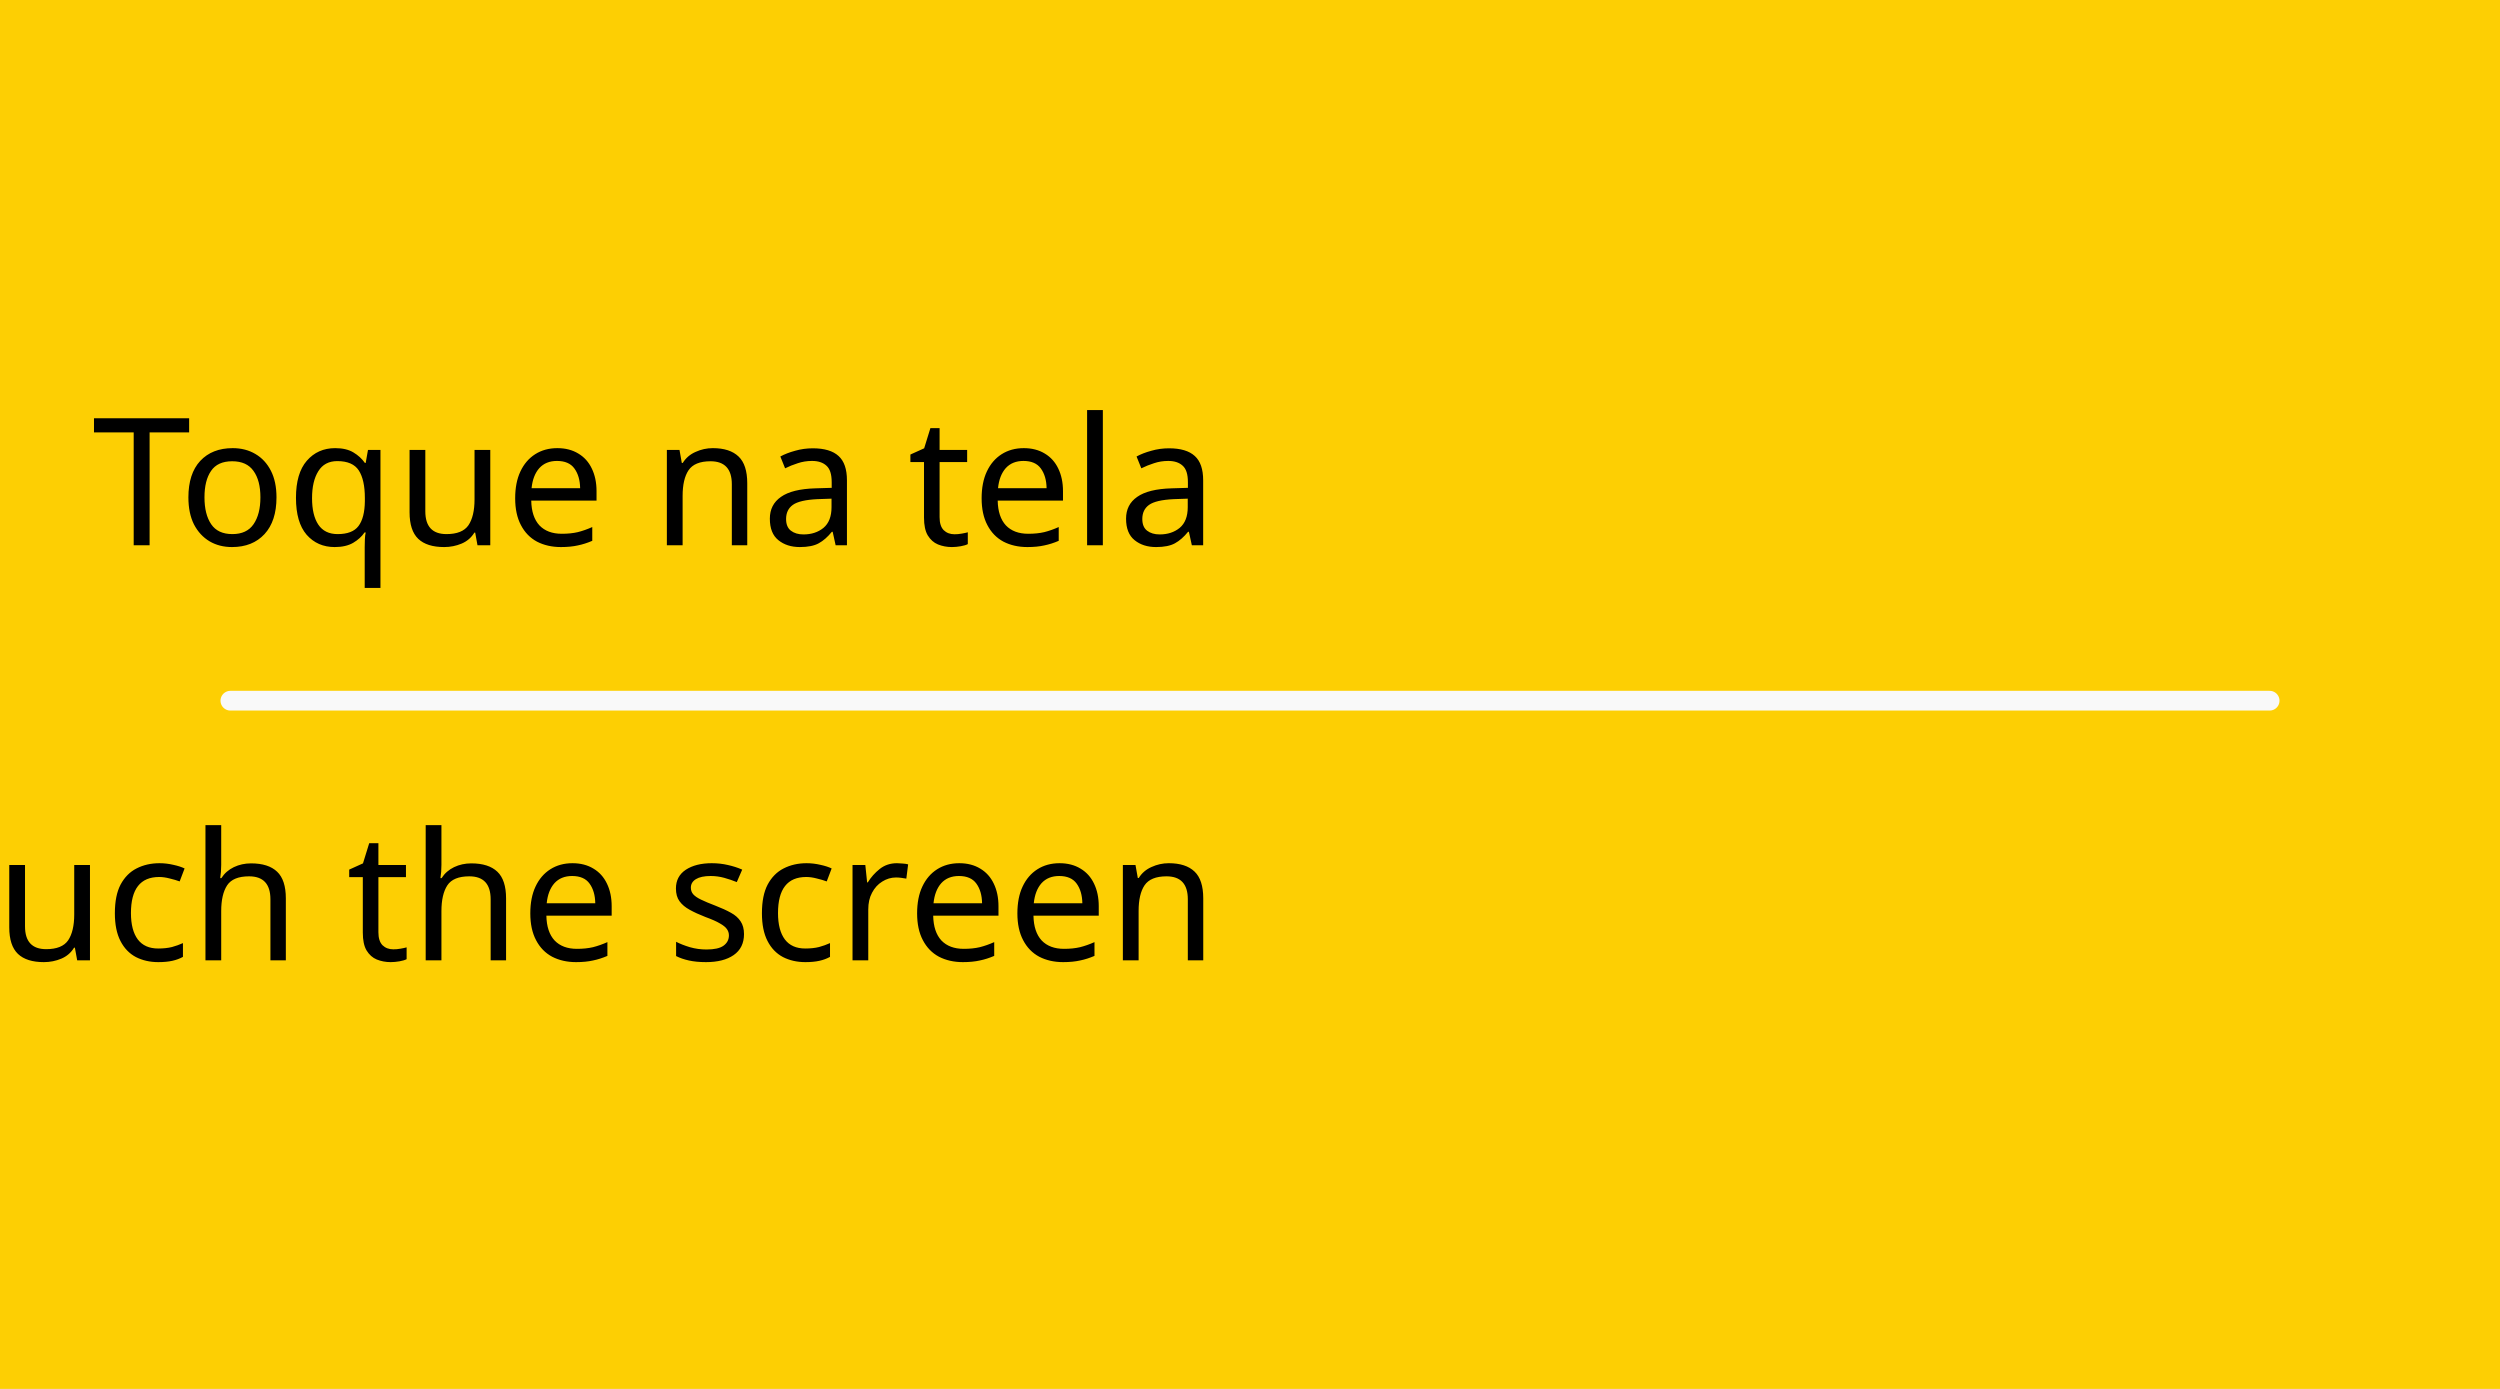
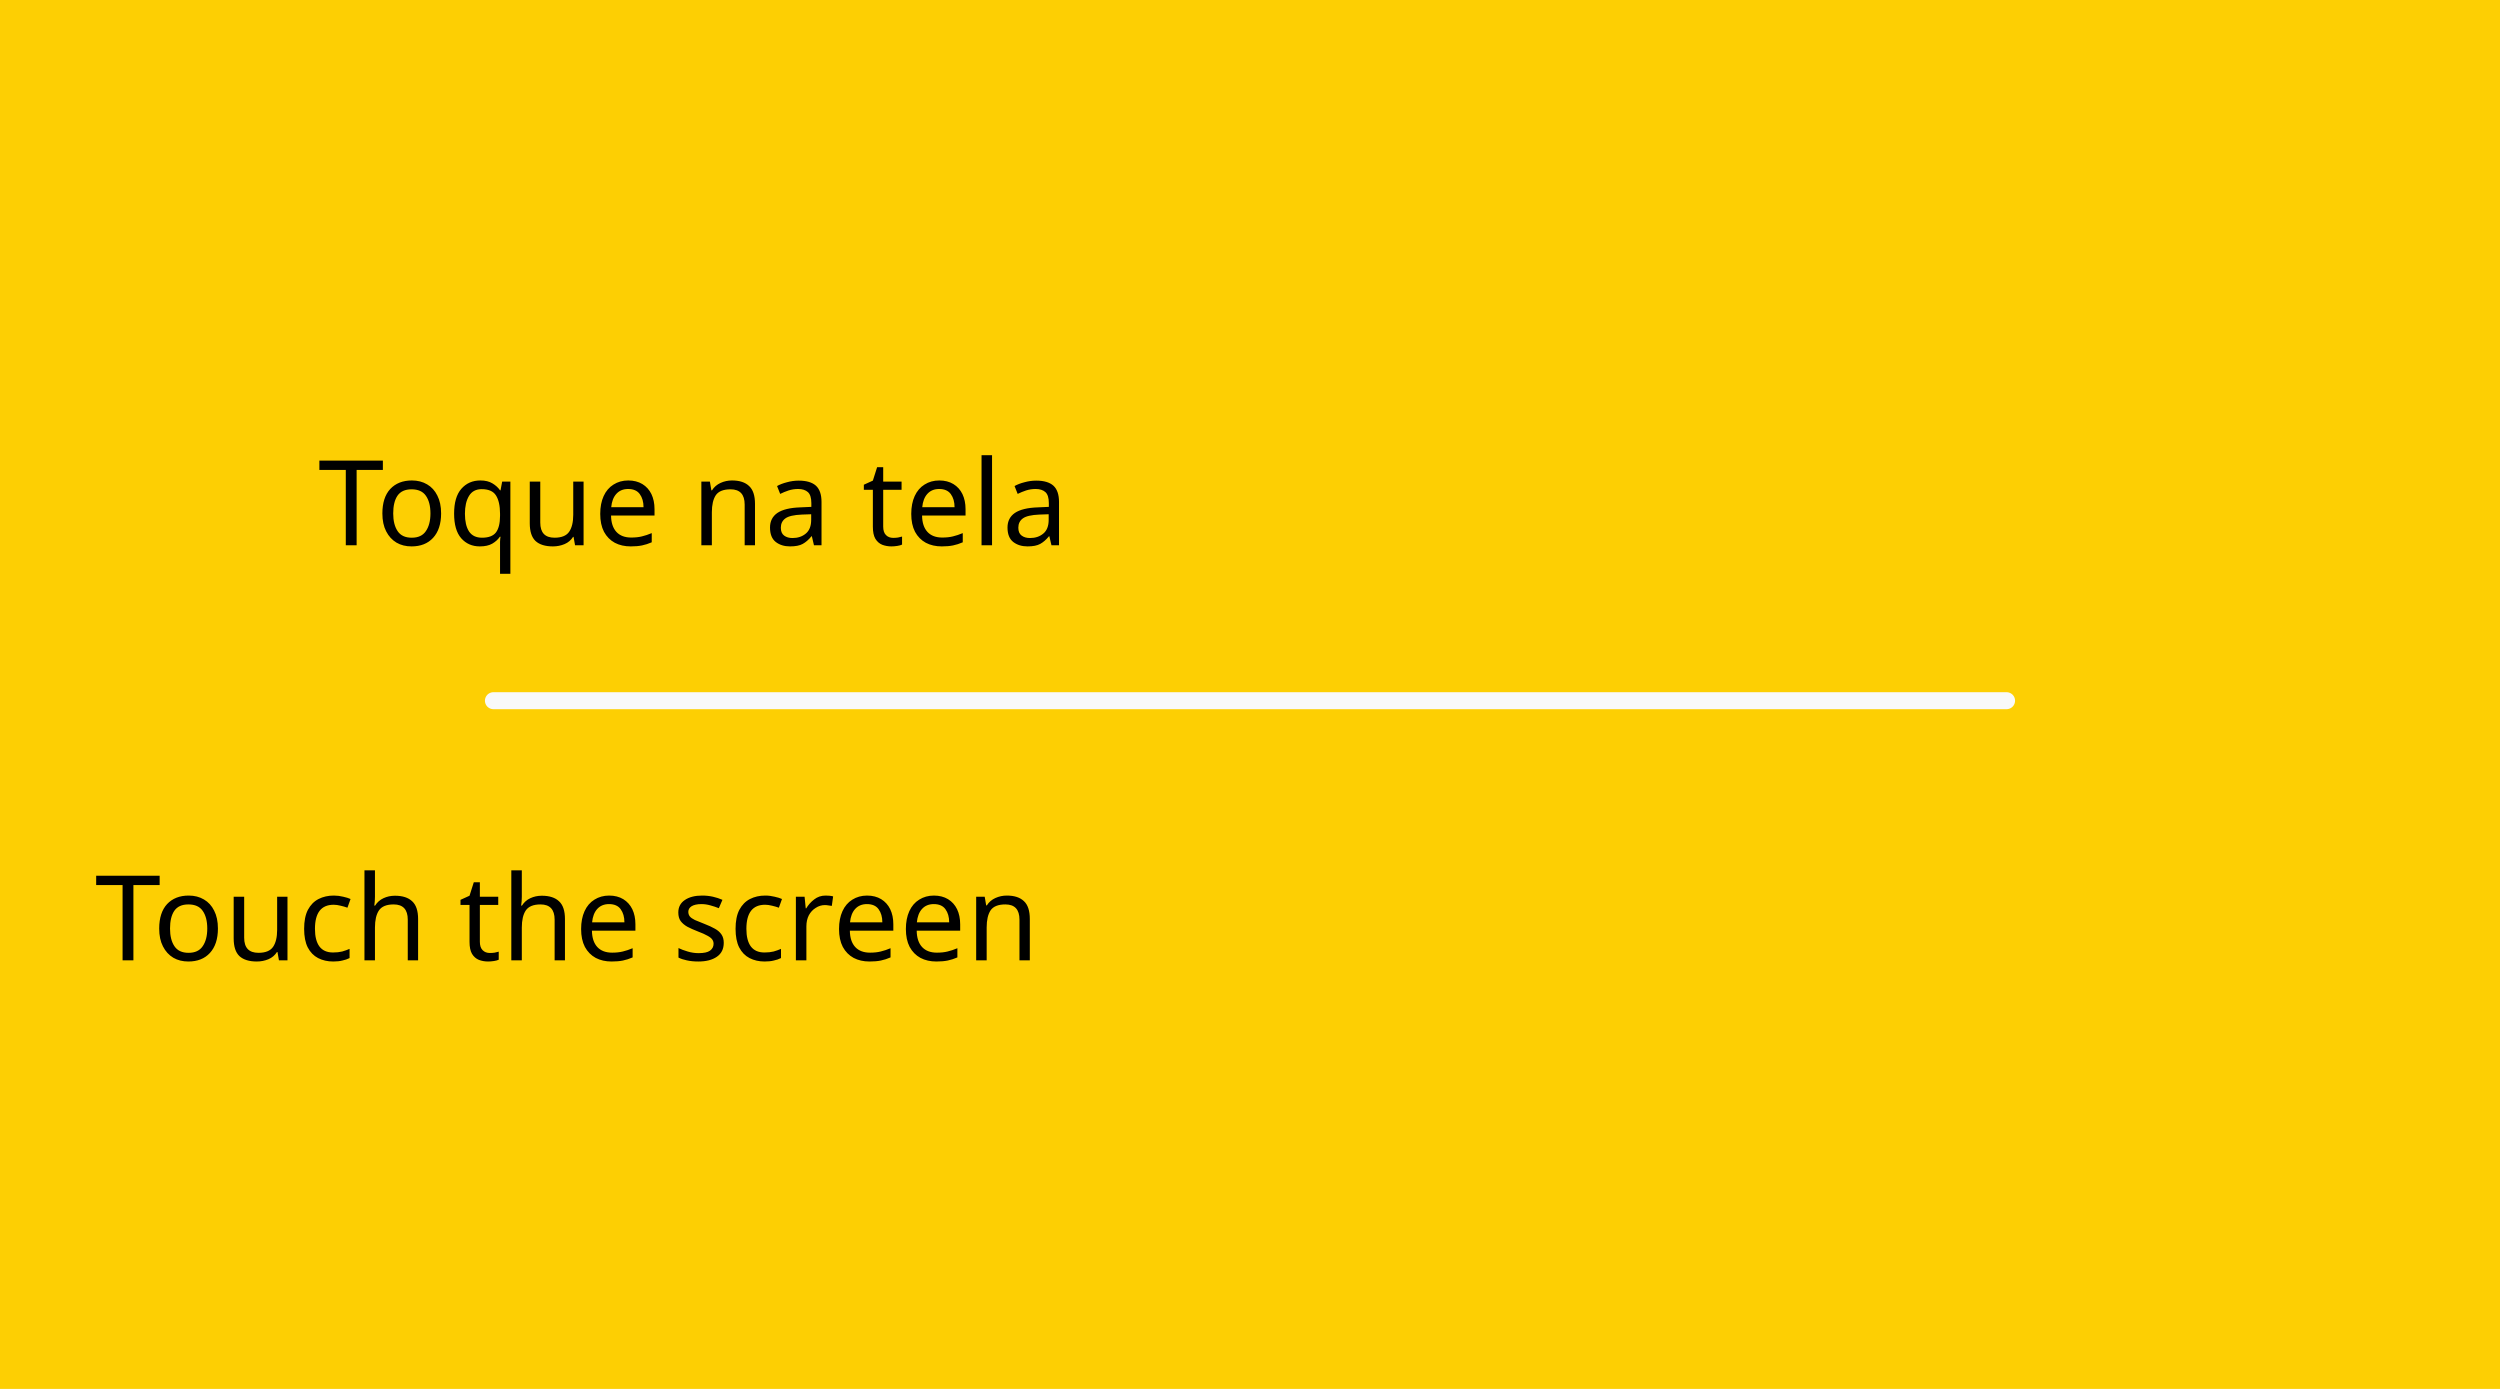
<svg xmlns="http://www.w3.org/2000/svg" width="238.125mm" height="132.292mm" viewBox="0 0 238.125 132.292" version="1.1" id="svg9497">
  <defs id="defs9491">
    <clipPath clipPathUnits="userSpaceOnUse" id="clipPath14035">
      <rect style="fill:#000000;fill-opacity:1;stroke:none;stroke-width:1.457;stroke-linecap:round;stroke-linejoin:bevel;stroke-miterlimit:4;stroke-dasharray:none;stroke-opacity:1;paint-order:stroke fill markers" id="rect14037" width="270.933" height="131.536" x="-311.955" y="64.998" />
    </clipPath>
  </defs>
  <g id="layer1" transform="translate(-34.47683,-65.84589)">
    <path id="rect2107" style="opacity:1;fill:#fdcf03;fill-opacity:1;stroke:none;stroke-width:6.636;stroke-linecap:round;stroke-linejoin:round;stroke-miterlimit:4;stroke-dasharray:none;paint-order:stroke fill markers" d="M 34.477,65.846 H 272.602 c 0,0 0,10e-7 0,3e-6 V 198.138 c 0,0 0,0 0,0 H 34.477 c 0,0 -2e-6,0 -2e-6,0 V 65.846 c 0,-2e-6 2e-6,-3e-6 2e-6,-3e-6 z" />
-     <text xml:space="preserve" style="font-style:normal;font-variant:normal;font-weight:normal;font-stretch:normal;font-size:16.933px;line-height:1.25;font-family:Calibri;-inkscape-font-specification:Calibri;letter-spacing:0px;word-spacing:0px;fill:#000000;fill-opacity:1;stroke:none;stroke-width:0.265;text-anchor:middle;text-align:center;" x="153.415" y="117.782" id="text2111">
-       <tspan id="tspan2109" x="107.862" y="117.782" style="font-size:16.933px;stroke-width:0.265;text-anchor:middle;text-align:center;">Toque na tela</tspan>
+     <text xml:space="preserve" style="font-style:normal;font-variant:normal;font-weight:normal;font-stretch:normal;font-size:11.289px;line-height:1.25;font-family:Calibri;-inkscape-font-specification:Calibri;letter-spacing:0px;word-spacing:0px;fill:#000000;fill-opacity:1;stroke:none;stroke-width:0.265;text-anchor:middle;text-align:center;" x="153.415" y="117.782" id="text2111">
+       <tspan id="tspan2109" x="107.862" y="117.782" style="font-size:11.289px;stroke-width:0.265;text-anchor:middle;text-align:center;">Toque na tela</tspan>
    </text>
-     <text id="text2119" y="157.317" x="153.415" style="font-style:normal;font-variant:normal;font-weight:normal;font-stretch:normal;font-size:19.756px;line-height:1.25;font-family:Calibri;-inkscape-font-specification:Calibri;letter-spacing:0px;word-spacing:0px;fill:#000000;fill-opacity:1;stroke:none;stroke-width:0.265;text-anchor:middle;text-align:center;" xml:space="preserve">
-       <tspan style="font-size:16.933px;stroke-width:0.265;text-anchor:middle;text-align:center;" y="157.317" x="95.844" id="tspan2117">Touch the screen</tspan>
+     <text id="text2119" y="157.317" x="153.415" style="font-style:normal;font-variant:normal;font-weight:normal;font-stretch:normal;font-size:11.289px;line-height:1.25;font-family:Calibri;-inkscape-font-specification:Calibri;letter-spacing:0px;word-spacing:0px;fill:#000000;fill-opacity:1;stroke:none;stroke-width:0.265;text-anchor:middle;text-align:center;" xml:space="preserve">
+       <tspan style="font-size:11.289px;stroke-width:0.265;text-anchor:middle;text-align:center;" y="157.317" x="95.844" id="tspan2117">Touch the screen</tspan>
    </text>
-     <path id="path2155" d="m 250.659,132.587 c -194.239,0 -194.239,0 -194.239,0" style="opacity:1;fill:#ffffff;fill-opacity:1;stroke:#f9f9f9;stroke-width:1.88;stroke-linecap:round;stroke-linejoin:miter;stroke-miterlimit:4;stroke-dasharray:none;stroke-opacity:1;paint-order:stroke fill markers" />
+     <path id="path2155" d="m 225.602,132.587 c -144.126,0 -144.126,0 -144.126,0" style="opacity:1;fill:#ffffff;fill-opacity:1;stroke:#f9f9f9;stroke-width:1.619;stroke-linecap:round;stroke-linejoin:miter;stroke-miterlimit:4;stroke-dasharray:none;stroke-opacity:1;paint-order:stroke fill markers" />
  </g>
</svg>
